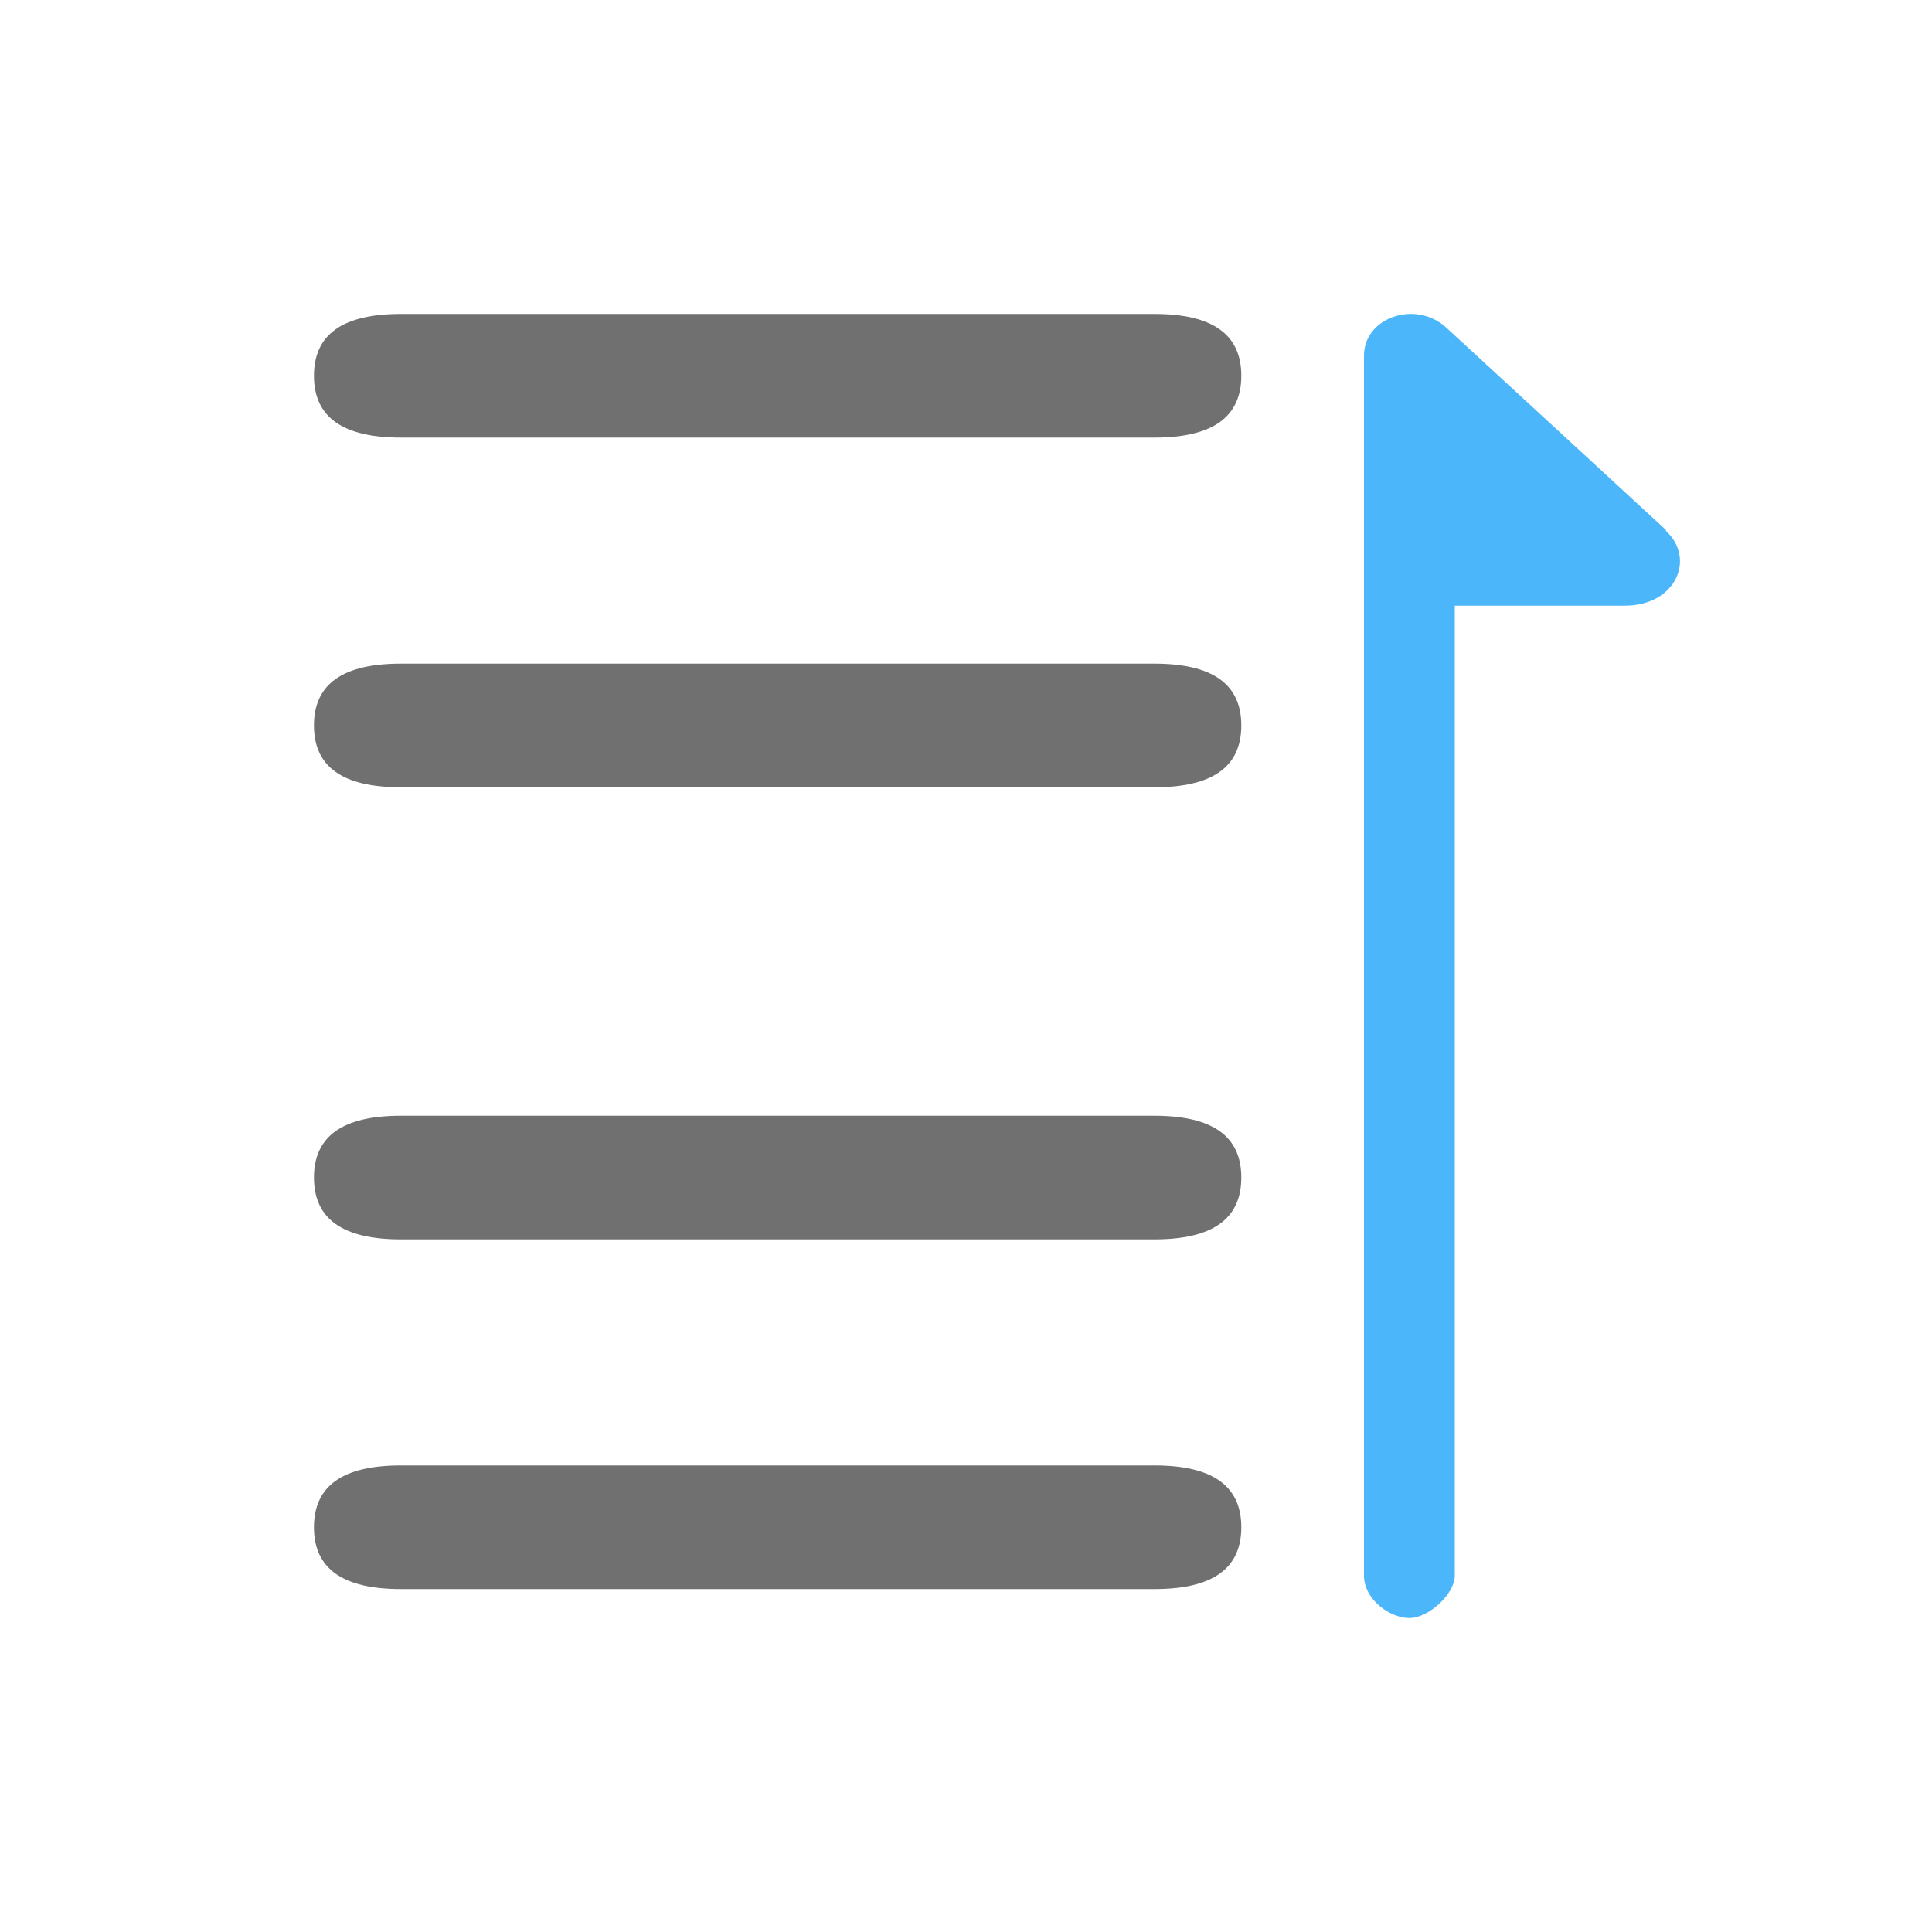
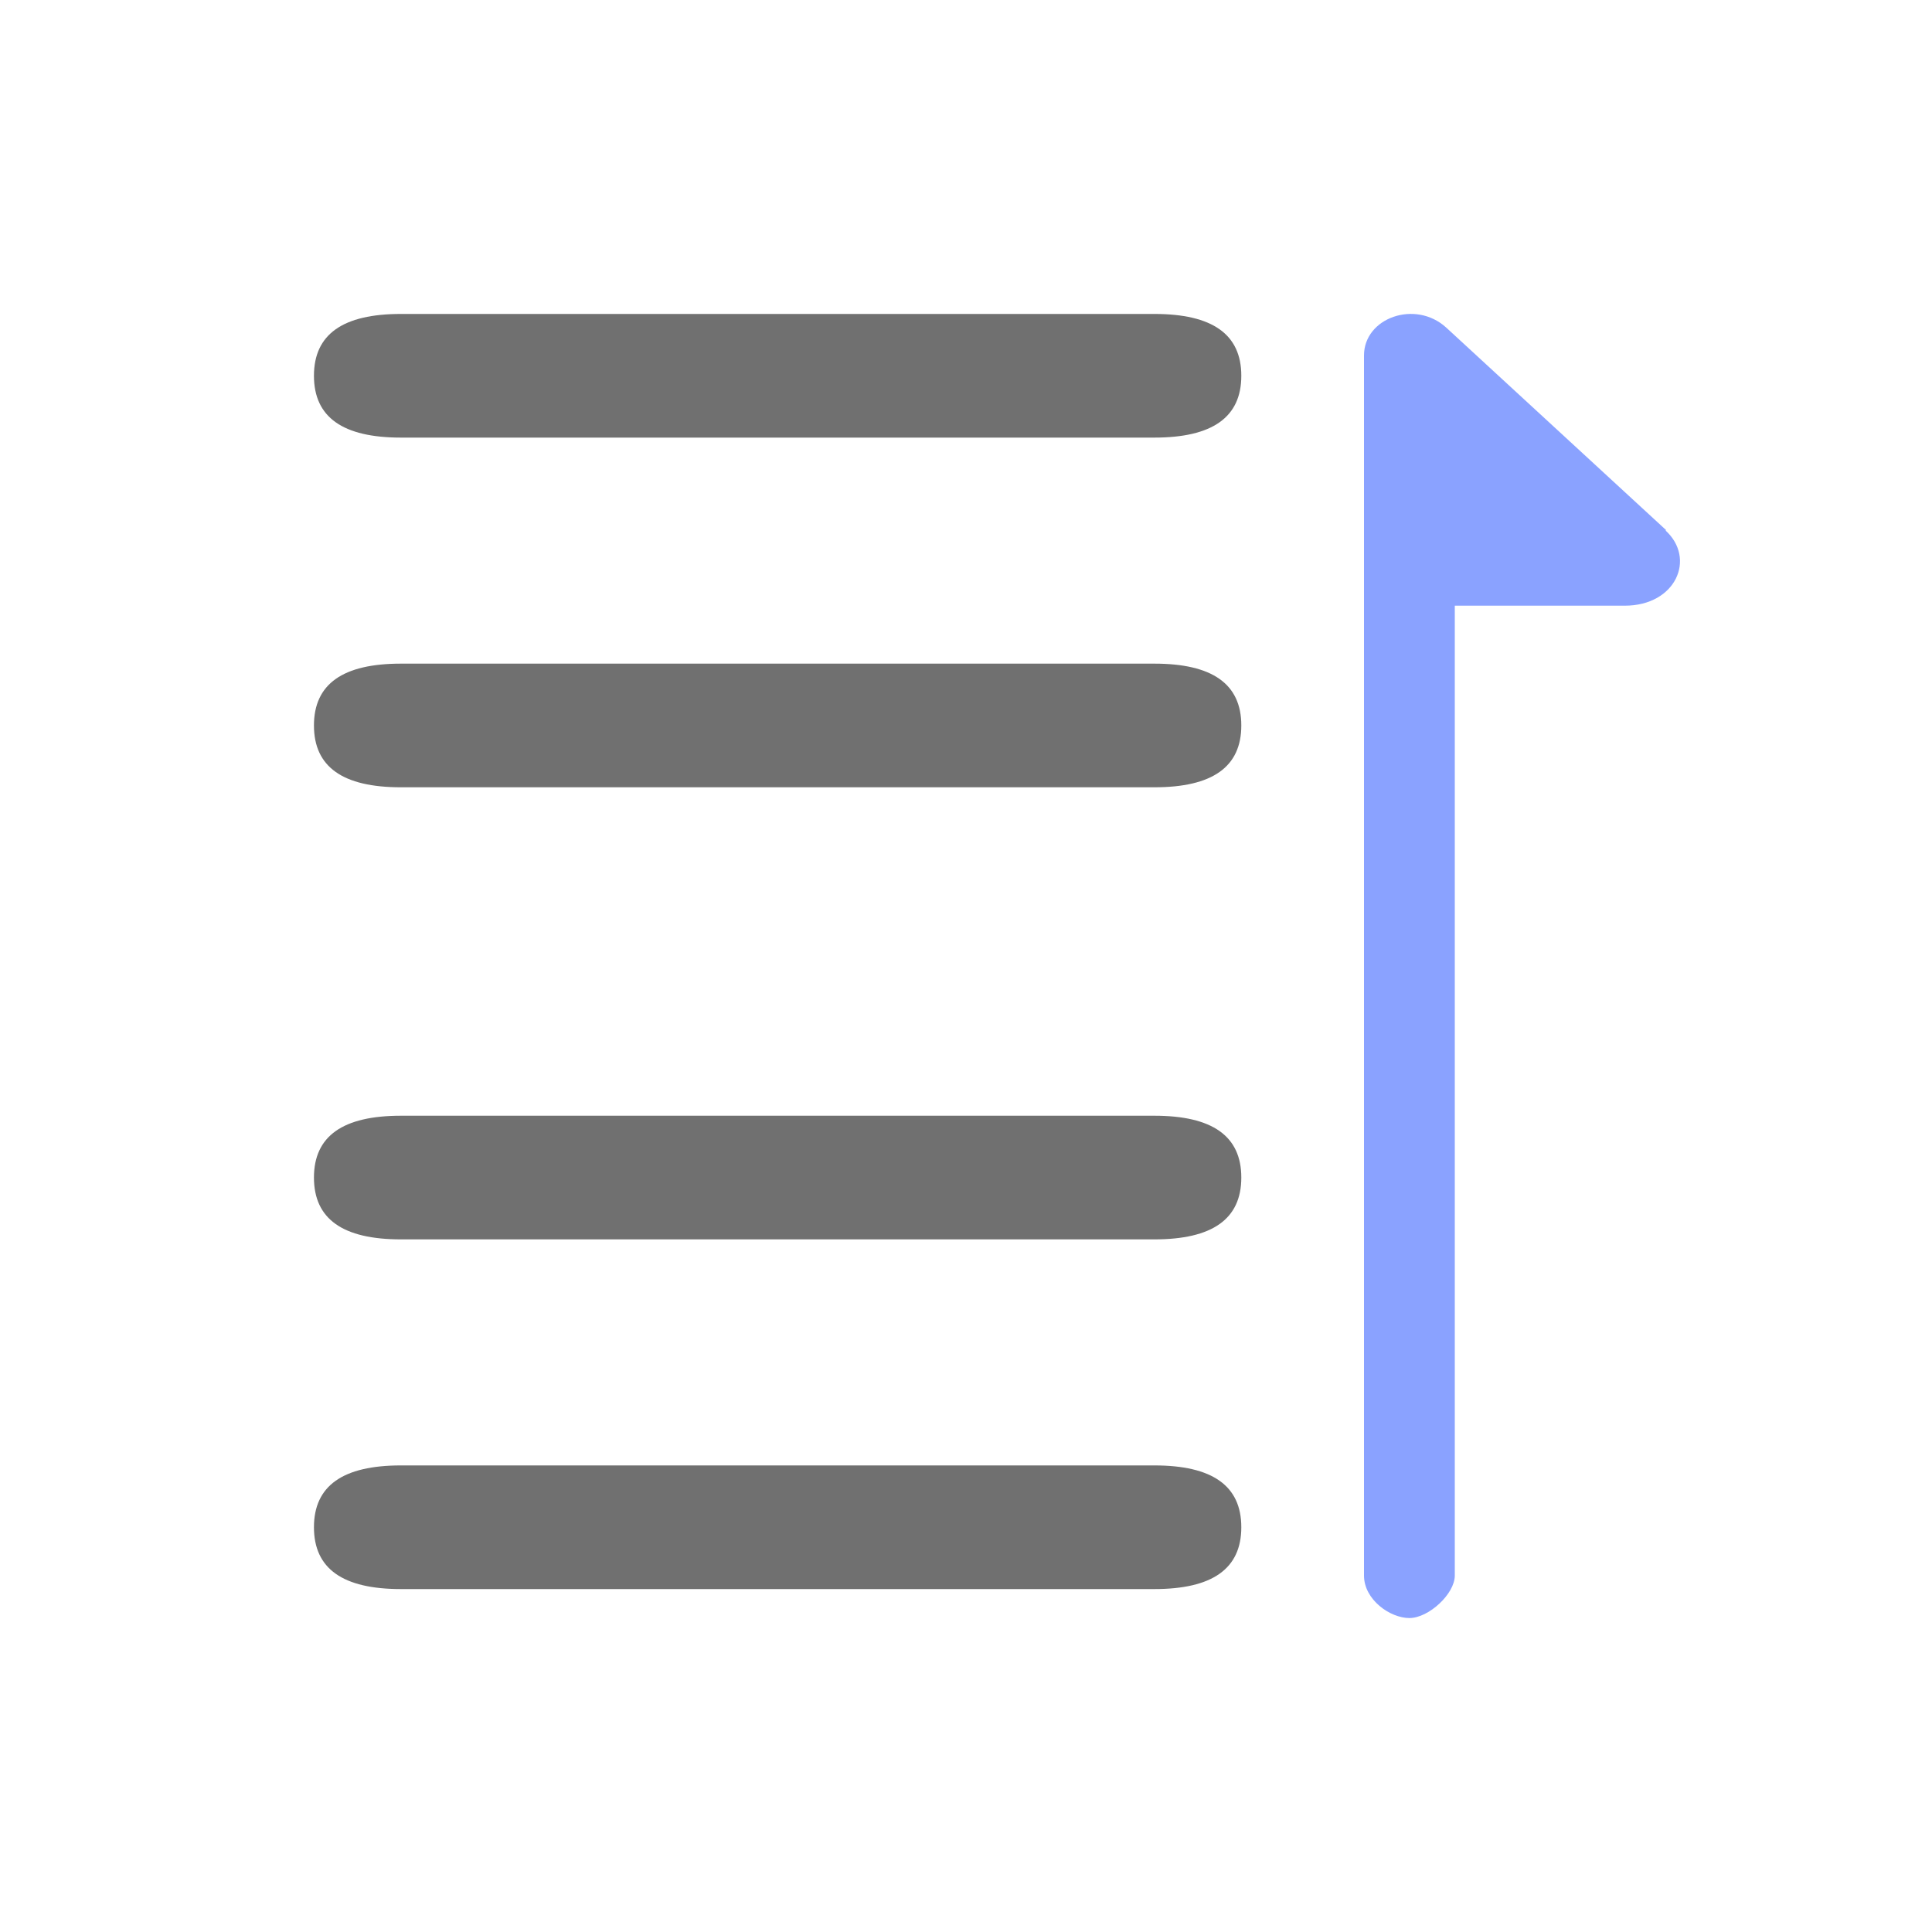
<svg xmlns="http://www.w3.org/2000/svg" id="_图层_1" data-name=" 图层 1" version="1.1" viewBox="0 0 200 200">
  <defs>
    <style>
      .cls-1 {
-         fill: #37AFFA;
-         opacity: .9;
+         fill: #587bff;
+         opacity: .7;
      }

      .cls-1, .cls-2 {
        stroke-width: 0px;
      }

      .cls-2 {
        fill: #707070;
      }
    </style>
  </defs>
  <path class="cls-1" d="M172.5,54.9l-22.8-21c-3.2-2.9-8.5-1-8.5,2.9v126.3c0,2.5,2.7,4.4,4.7,4.4s4.7-2.5,4.7-4.4V62.7h17.6c5.3,0,7.4-4.9,4.2-7.8h.1Z" />
  <g id="_图层_2" data-name=" 图层 2">
    <path class="cls-2" d="M41.5,32.5h78c6,0,9,2.1,9,6.4h0c0,4.3-3,6.4-9,6.4H41.5c-6,0-9-2.1-9-6.4h0c0-4.3,3-6.4,9-6.4h0Z" />
    <path class="cls-2" d="M41.5,115.5h78c6,0,9,2.1,9,6.4h0c0,4.3-3,6.4-9,6.4H41.5c-6,0-9-2.1-9-6.4h0c0-4.3,3-6.4,9-6.4h0Z" />
    <path class="cls-2" d="M41.5,68.7h78c6,0,9,2.1,9,6.4h0c0,4.3-3,6.4-9,6.4H41.5c-6,0-9-2.1-9-6.4h0c0-4.3,3-6.4,9-6.4h0Z" />
    <path class="cls-2" d="M41.5,151.7h78c6,0,9,2.1,9,6.4h0c0,4.3-3,6.4-9,6.4H41.5c-6,0-9-2.1-9-6.4h0c0-4.3,3-6.4,9-6.4h0Z" />
  </g>
</svg>
